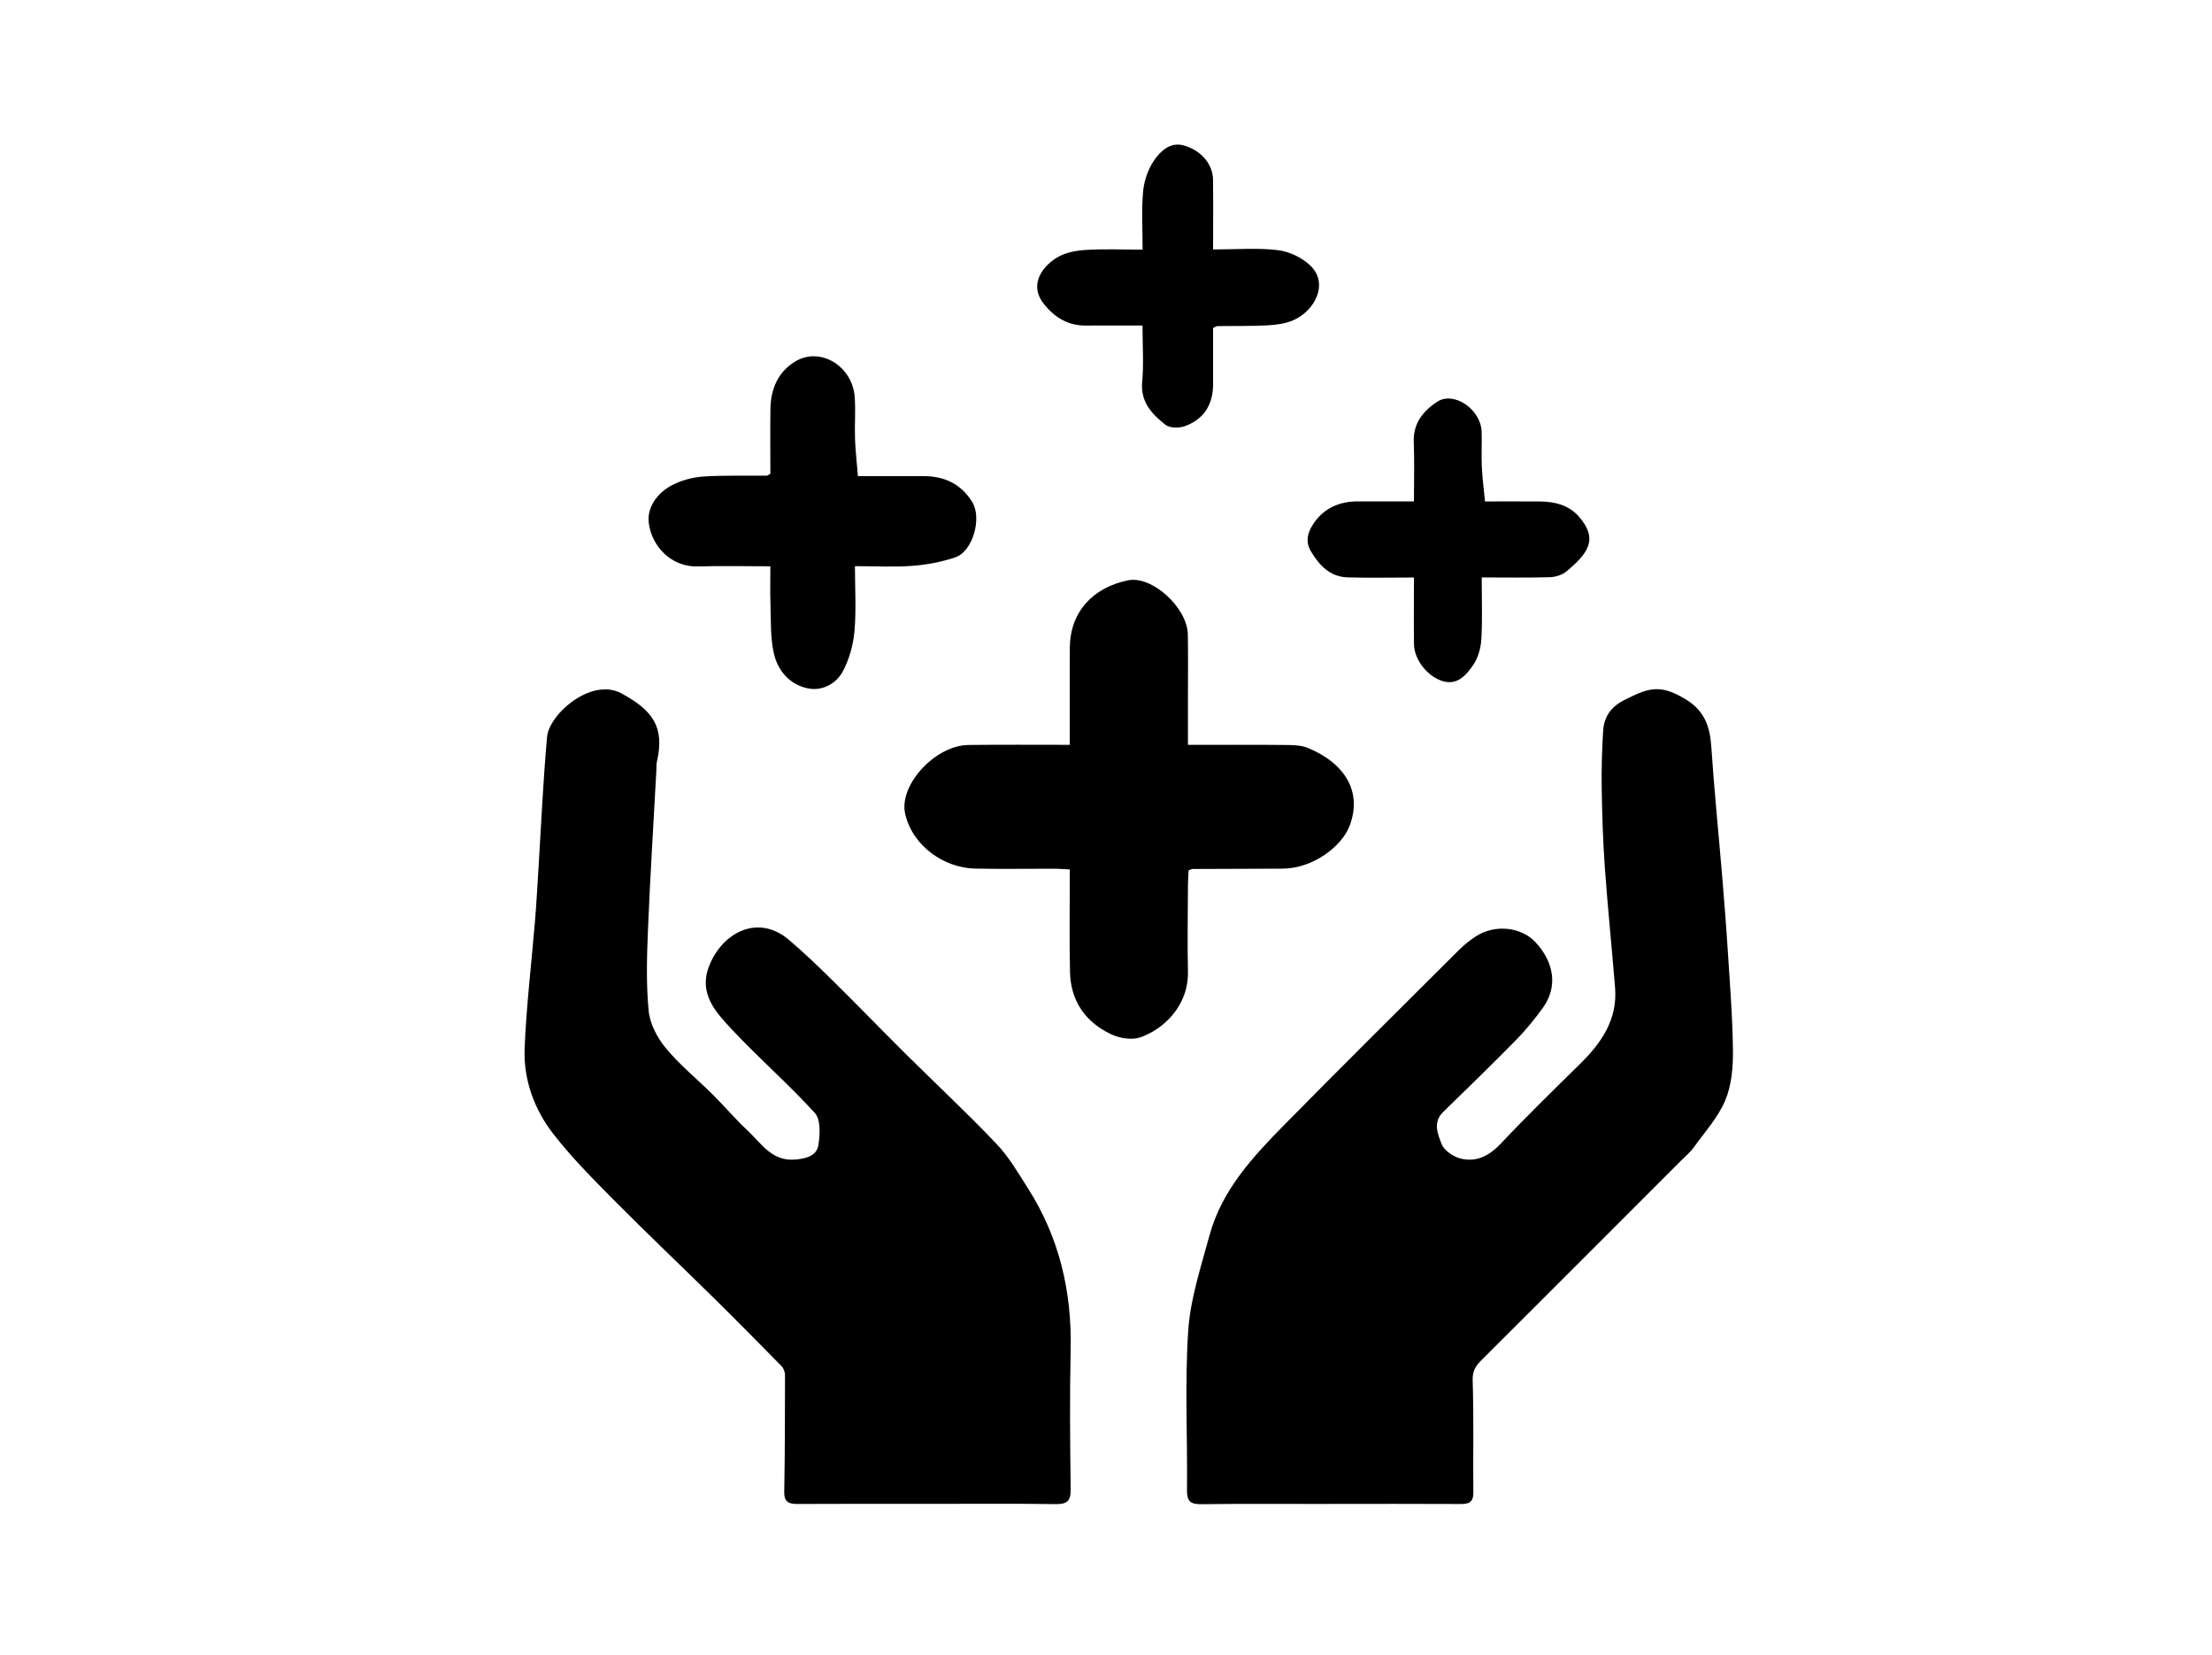
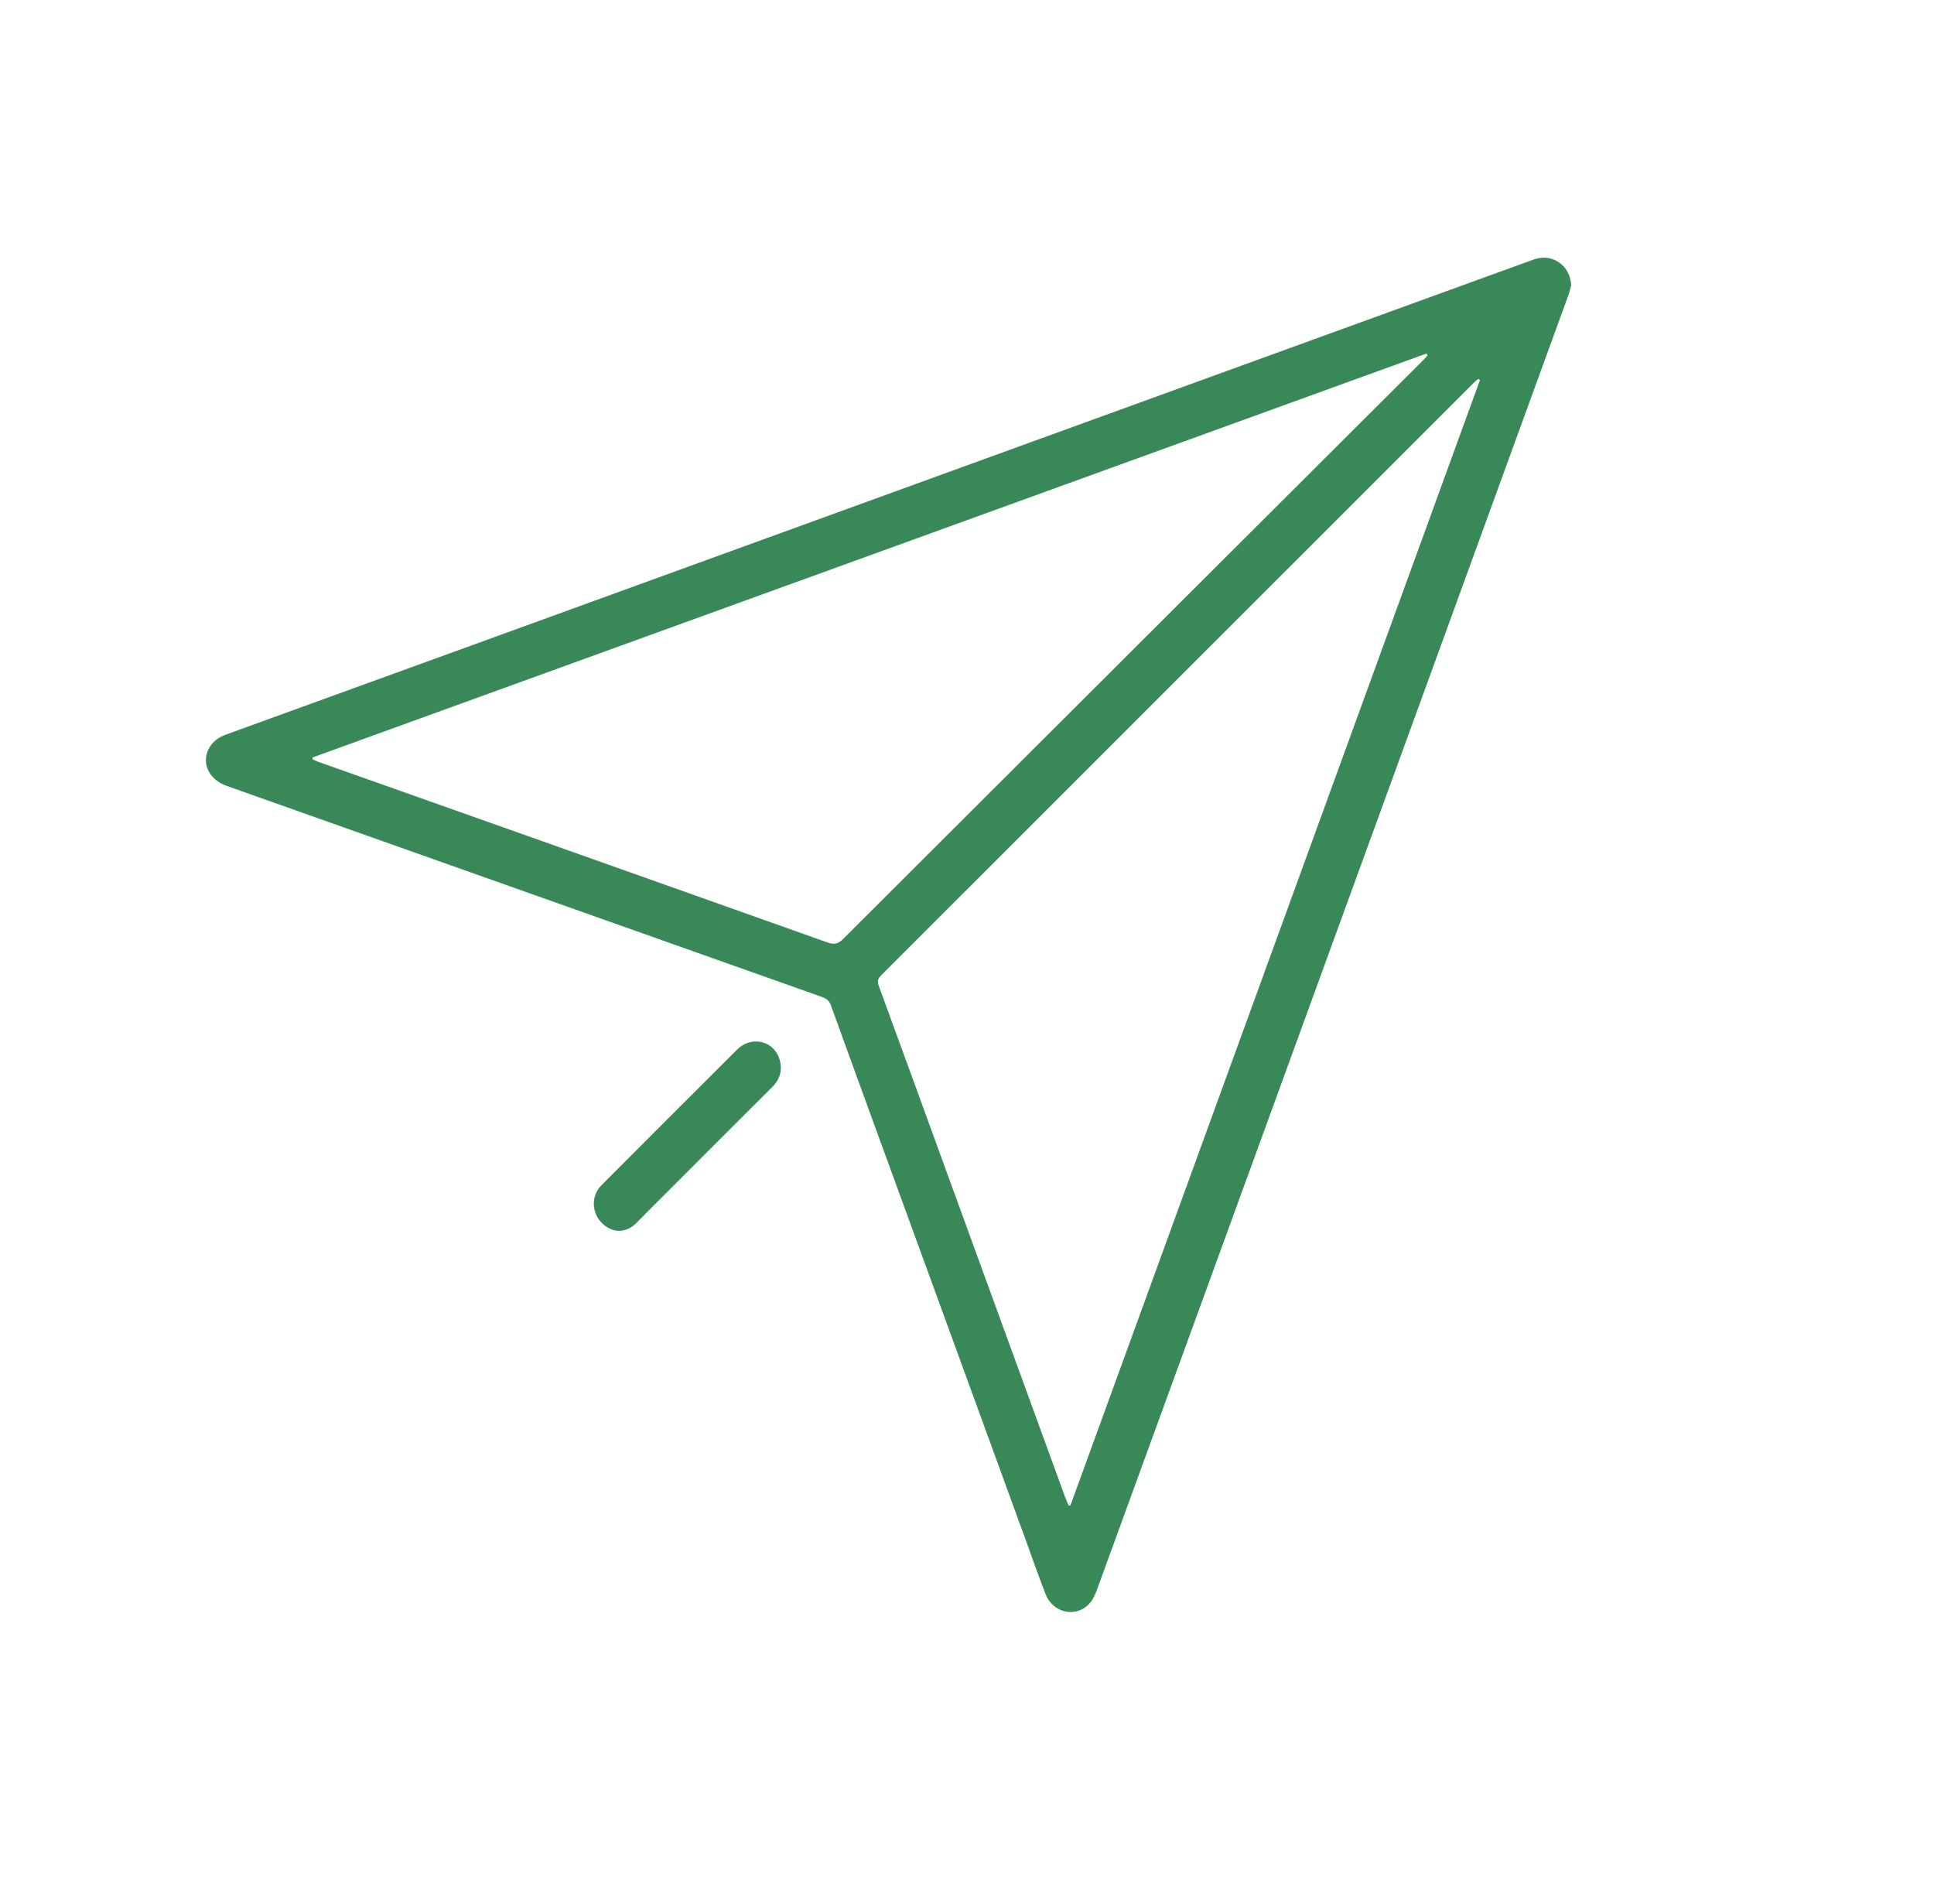
- <svg xmlns="http://www.w3.org/2000/svg" version="1.1" id="Layer_1" x="0px" y="0px" viewBox="0 0 612 457.76" style="enable-background:new 0 0 612 457.76;" xml:space="preserve">
+ <svg xmlns="http://www.w3.org/2000/svg" version="1.1" id="Layer_1" x="0px" y="0px" viewBox="0 0 347.26 341.78" style="enable-background:new 0 0 347.26 341.78;" xml:space="preserve">
+   <style type="text/css">
+ 	.st0{fill:#398958;}
+ </style>
  <g>
-     <path d="M256.81,415.97c-12,0-23.99-0.04-35.99,0.03c-2.41,0.01-3.89-0.34-3.84-3.32c0.19-10.76,0.2-21.52,0.21-32.29   c0-0.85-0.37-1.92-0.95-2.51c-6.23-6.35-12.49-12.68-18.82-18.92c-9.19-9.05-18.56-17.92-27.64-27.08   c-5.81-5.86-11.67-11.77-16.72-18.27c-5.3-6.82-8.26-15.04-7.91-23.72c0.49-11.85,1.92-23.66,2.9-35.5   c0.35-4.21,0.57-8.43,0.84-12.64c0.79-12.65,1.34-25.32,2.47-37.93c0.57-6.32,12.29-16.51,20.55-12.04   c8.62,4.67,12.04,9.23,9.86,18.8c-0.2,0.87-0.13,1.79-0.18,2.69c-0.79,14.59-1.71,29.17-2.31,43.77   c-0.31,7.52-0.54,15.11,0.19,22.57c0.35,3.6,2.39,7.48,4.76,10.33c3.89,4.68,8.71,8.58,13.05,12.9c3.23,3.22,6.18,6.73,9.52,9.83   c3.87,3.6,6.76,8.72,13.46,8.05c3.08-0.31,5.72-1.14,6.17-3.99c0.46-2.9,0.67-7.05-0.98-8.87c-7.34-8.07-15.63-15.26-23.07-23.23   c-4.37-4.68-9.12-9.76-6.23-17.31c3.51-9.18,13.38-14.73,22.08-7.39c4.25,3.59,8.27,7.47,12.23,11.38   c6.74,6.64,13.31,13.44,20.02,20.11c8.4,8.33,17.06,16.4,25.21,24.96c3.43,3.6,6.01,8.06,8.71,12.3   c8.66,13.58,12.17,28.52,11.82,44.57c-0.28,12.89-0.16,25.8,0.01,38.7c0.04,3.29-1.03,4.13-4.2,4.09   C280.29,415.87,268.55,415.97,256.81,415.97z" />
-     <path d="M368,416c-11.87,0-23.74-0.09-35.61,0.06c-3.02,0.04-4.01-0.78-3.98-3.91c0.16-14.71-0.64-29.46,0.34-44.1   c0.59-8.87,3.53-17.63,5.88-26.32c3.41-12.58,12.06-21.82,20.87-30.77c15.89-16.14,31.99-32.08,48.03-48.07   c1.44-1.44,3.05-2.76,4.75-3.87c5.33-3.45,12.62-2.66,16.61,1.66c5.2,5.63,6.07,12.36,2.04,17.99c-2.22,3.1-4.65,6.1-7.31,8.82   c-6.68,6.81-13.52,13.45-20.35,20.1c-2.92,2.85-1.46,6.15-0.42,8.84c0.69,1.79,3.22,3.51,5.24,4.02c4.44,1.12,7.99-0.79,11.2-4.19   c7.08-7.51,14.48-14.71,21.84-21.95c5.92-5.82,10.42-12.27,9.72-21.07c-0.89-11.07-2.03-22.12-2.83-33.19   c-0.52-7.28-0.75-14.59-0.87-21.88c-0.09-5.33,0.07-10.68,0.39-16.01c0.23-3.76,2.07-6.56,5.6-8.38c6.92-3.56,10.14-4.7,17.34-0.29   c5.13,3.15,6.62,7.48,6.99,13.05c0.79,11.85,1.99,23.67,2.98,35.5c0.57,6.88,1.13,13.76,1.56,20.65   c0.59,9.33,1.36,18.67,1.45,28.01c0.05,4.6-0.4,9.56-2.15,13.71c-1.98,4.7-5.63,8.71-8.67,12.93c-0.97,1.35-2.29,2.44-3.48,3.63   c-18.49,18.5-36.98,37-55.5,55.47c-1.58,1.58-2.29,3.01-2.21,5.52c0.33,10.31,0.08,20.63,0.18,30.95c0.02,2.77-1.4,3.11-3.66,3.1   c-12-0.06-24-0.03-35.99-0.03C368,415.98,368,415.99,368,416z" />
-     <path d="M295.98,206.02c0-9.36-0.04-18.11,0.01-26.86c0.05-9.8,6.33-16.66,16.1-18.64c6.7-1.36,16.41,7.61,16.55,14.93   c0.11,5.8,0.03,11.61,0.03,17.42c0,4.2,0,8.4,0,13.16c9.91,0,18.77-0.05,27.63,0.04c1.89,0.02,3.93,0.13,5.63,0.84   c10.16,4.21,15.17,12.19,11.38,21.74c-2.13,5.36-9.9,11.6-18.53,11.62c-8.25,0.02-16.51,0.05-24.76,0.09   c-0.24,0-0.48,0.14-1.16,0.35c-0.06,1.21-0.18,2.57-0.18,3.93c-0.03,8-0.19,16-0.01,24c0.23,9.86-7.1,16.22-13.26,18.32   c-2.34,0.8-5.71,0.21-8.06-0.91c-7.08-3.38-11.14-9.22-11.31-17.2c-0.2-9.28-0.05-18.56-0.05-28.35c-1.54-0.08-2.89-0.21-4.24-0.21   c-7.35-0.02-14.71,0.12-22.06-0.04c-8.26-0.18-17.16-6.04-19.25-15.13c-1.83-7.94,8.27-18.97,17.54-19.06   C277.1,205.95,286.24,206.02,295.98,206.02z" />
-     <path d="M213.14,156.64c-7.11,0-13.55-0.16-19.97,0.04c-7.57,0.24-12.87-5.68-13.67-11.99c-0.57-4.51,2.53-8.59,6.83-10.69   c2.56-1.25,5.55-2.02,8.4-2.2c5.78-0.36,11.59-0.17,17.39-0.23c0.23,0,0.45-0.22,1.02-0.52c0-5.86-0.07-11.9,0.02-17.94   c0.08-5.44,2.03-10.14,6.75-13.06c6.98-4.32,15.97,1.2,16.57,9.81c0.27,3.85-0.06,7.74,0.08,11.6c0.12,3.28,0.51,6.56,0.81,10.24   c6.31,0,12.21,0.01,18.11,0c5.76-0.01,10.34,2.09,13.49,7.12c2.76,4.42,0.24,13.69-4.69,15.35c-3.79,1.28-7.85,2.04-11.84,2.34   c-5.1,0.39-10.25,0.09-15.9,0.09c0,6.3,0.39,12.23-0.14,18.06c-0.34,3.8-1.45,7.79-3.27,11.13c-1.8,3.32-5.58,5.36-9.41,4.65   c-5.23-0.97-8.59-4.95-9.67-9.94c-0.96-4.45-0.72-9.16-0.89-13.76C213.05,163.56,213.14,160.36,213.14,156.64z" />
-     <path d="M316.1,90.04c-5.69,0-10.7-0.03-15.71,0.01c-4.87,0.03-8.48-2.18-11.5-5.87c-4.05-4.94-1.13-9.94,3.3-12.79   c2.23-1.43,5.24-2.06,7.95-2.24c5.11-0.34,10.26-0.1,15.99-0.1c0-5.59-0.34-10.85,0.13-16.04c0.27-2.97,1.35-6.18,3.03-8.62   c1.76-2.57,4.44-5.19,8.18-4.17c4.86,1.33,8.08,5.21,8.14,9.44c0.08,6.26,0.02,12.51,0.02,19.34c6.69,0,12.38-0.49,17.93,0.19   c3.15,0.39,6.66,2.05,8.96,4.25c5.25,5,1.2,12.64-4.78,15.17c-2.16,0.92-4.67,1.25-7.04,1.38c-4.63,0.24-9.27,0.15-13.91,0.21   c-0.22,0-0.45,0.2-1.16,0.53c0,5.02-0.01,10.26,0,15.5c0.01,5.7-2.56,9.79-7.92,11.68c-1.56,0.55-4.09,0.51-5.27-0.42   c-3.74-2.94-6.95-6.3-6.43-11.9C316.47,100.63,316.1,95.6,316.1,90.04z" />
-     <path d="M391.2,159.74c-6.42,0-12.4,0.14-18.36-0.04c-4.86-0.15-7.82-3.29-10.16-7.23c-1.72-2.89-0.72-5.56,0.88-7.86   c2.86-4.11,7.08-5.92,12.07-5.93c5,0,10.01,0,15.57,0c0-5.75,0.16-11.12-0.05-16.48c-0.19-5.14,2.64-8.53,6.42-11.04   c4.67-3.1,12.19,2.08,12.36,8.29c0.09,3.22-0.1,6.45,0.05,9.67c0.14,3.04,0.54,6.06,0.88,9.58c5.26,0,10.25-0.03,15.25,0.01   c4.1,0.03,7.99,1.04,10.73,4.18c5.52,6.34,2.43,10.24-3.44,15.16c-1.18,0.99-3.04,1.56-4.6,1.6c-6.13,0.18-12.28,0.07-18.85,0.07   c0,6.02,0.22,11.54-0.1,17.03c-0.14,2.43-0.86,5.15-2.21,7.12c-1.88,2.76-4.35,5.74-8.42,4.55c-4.35-1.27-7.96-6.05-8.01-10.22   C391.14,172.19,391.2,166.15,391.2,159.74z" />
+     <g>
+       <path class="st0" d="M282.1,51.25c-0.15,0.55-0.26,1.11-0.45,1.64c-9.86,27.11-19.73,54.22-29.6,81.33    c-10.3,28.28-20.61,56.57-30.91,84.85c-8.05,22.1-16.09,44.19-24.15,66.28c-0.31,0.86-0.7,1.76-1.29,2.45    c-2.31,2.72-6.6,1.89-7.95-1.56c-1.25-3.2-2.38-6.45-3.55-9.68c-8.61-23.61-17.22-47.21-25.83-70.82    c-3.08-8.44-6.16-16.88-9.21-25.33c-0.3-0.82-0.83-1.15-1.58-1.42c-14.34-5.07-28.67-10.16-43.01-15.25    c-21.28-7.55-42.57-15.09-63.86-22.64c-3.32-1.18-4.66-4.25-3.07-6.95c0.71-1.2,1.81-1.87,3.11-2.33    c14.64-5.3,29.27-10.62,43.91-15.94c41.85-15.21,83.7-30.41,125.55-45.62c21.73-7.9,43.46-15.79,65.2-23.68    C278.72,45.37,282.01,47.7,282.1,51.25z M265.74,68.22c-0.11-0.06-0.22-0.12-0.32-0.19c-0.29,0.25-0.59,0.48-0.85,0.75    c-35.45,35.45-70.9,70.9-106.36,106.34c-0.58,0.58-0.73,1.04-0.43,1.86c3.93,10.68,7.8,21.39,11.7,32.08    c7.24,19.88,14.48,39.75,21.73,59.63c0.2,0.54,0.44,1.07,0.66,1.61c0.11,0,0.22-0.01,0.33-0.01    C216.7,202.93,241.22,135.57,265.74,68.22z M256.33,63.8c-0.06-0.11-0.13-0.22-0.19-0.33c-66.68,24.18-133.36,48.35-200.04,72.53    c0.01,0.1,0.01,0.21,0.02,0.31c0.34,0.16,0.68,0.34,1.03,0.47c4.59,1.63,9.18,3.25,13.76,4.87c25.9,9.18,51.81,18.35,77.7,27.57    c1.2,0.43,1.9,0.24,2.78-0.64c34.68-34.64,69.4-69.24,104.1-103.86C255.8,64.45,256.05,64.12,256.33,63.8z" />
+       <path class="st0" d="M140.2,191.72c0,1.41-0.61,2.52-1.6,3.51c-6.1,6.07-12.18,12.16-18.26,18.25c-2,2-4.02,3.99-6,6.02    c-1.84,1.88-4.16,1.99-6.11,0.23c-2.02-1.83-2.17-5-0.24-6.93c8.1-8.13,16.22-16.24,24.34-24.34c1.49-1.48,3.5-1.85,5.24-1.08    C139.15,188.07,140.2,189.81,140.2,191.72z" />
+     </g>
  </g>
</svg>
